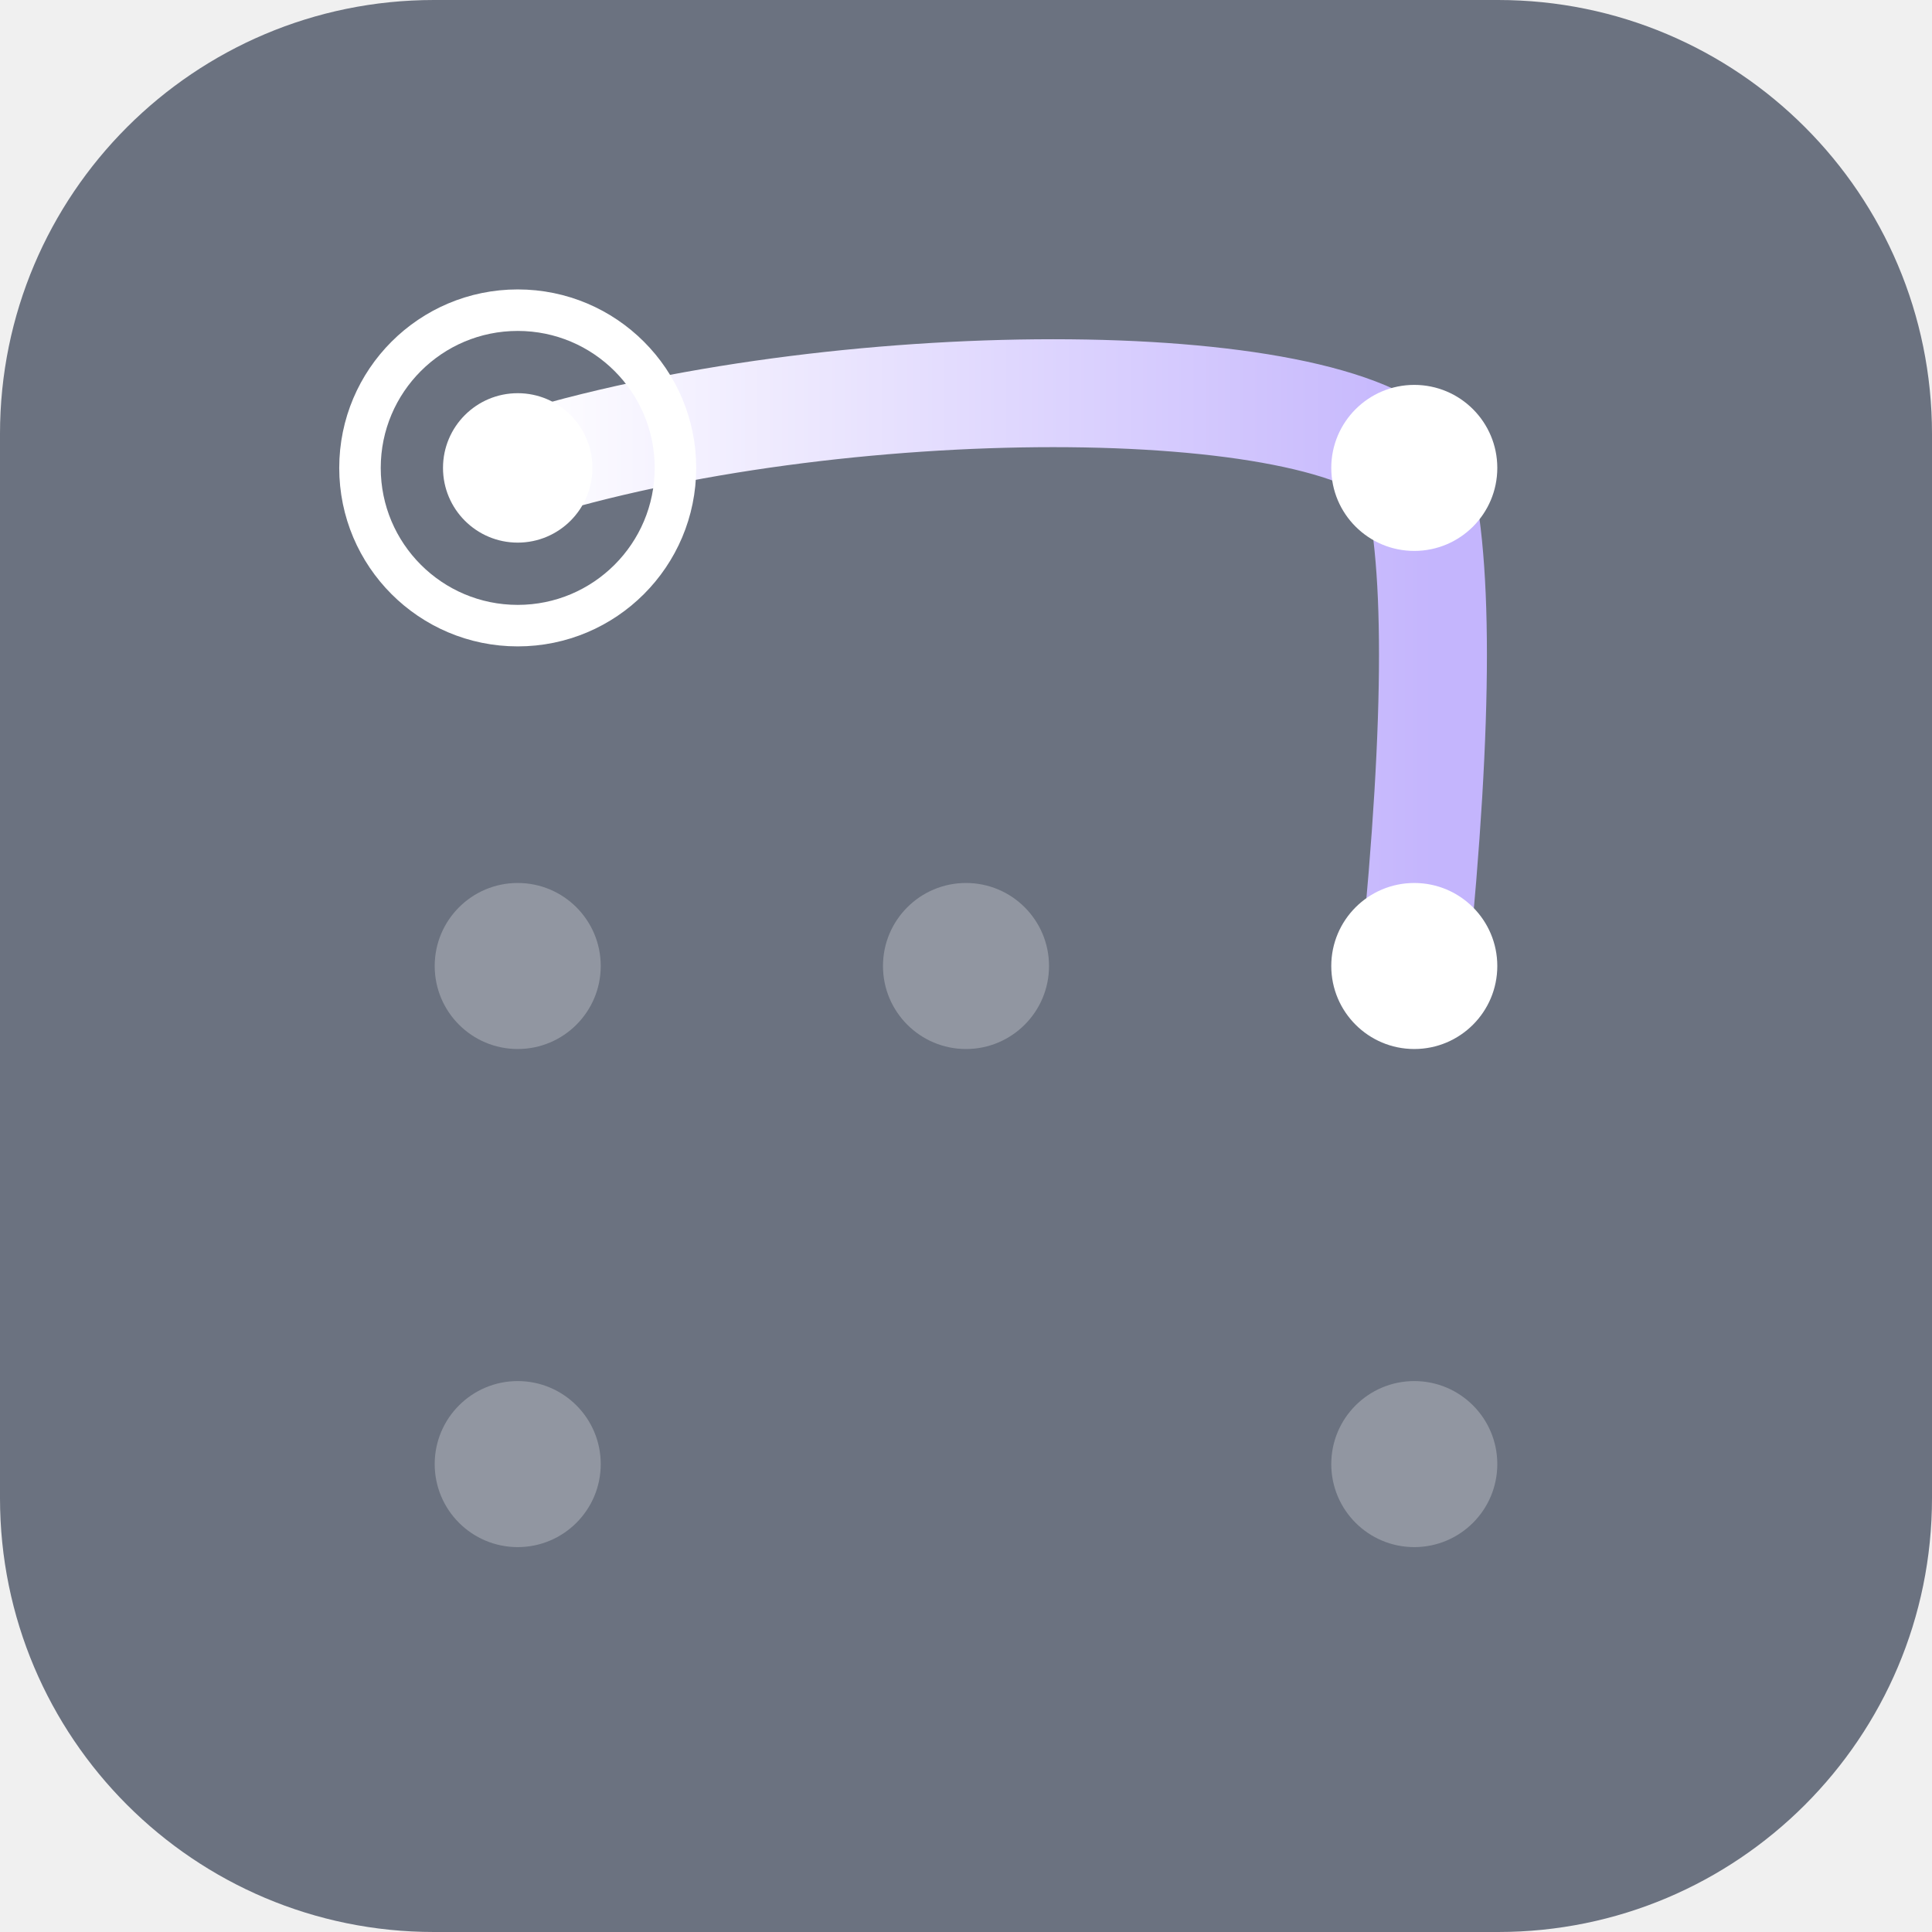
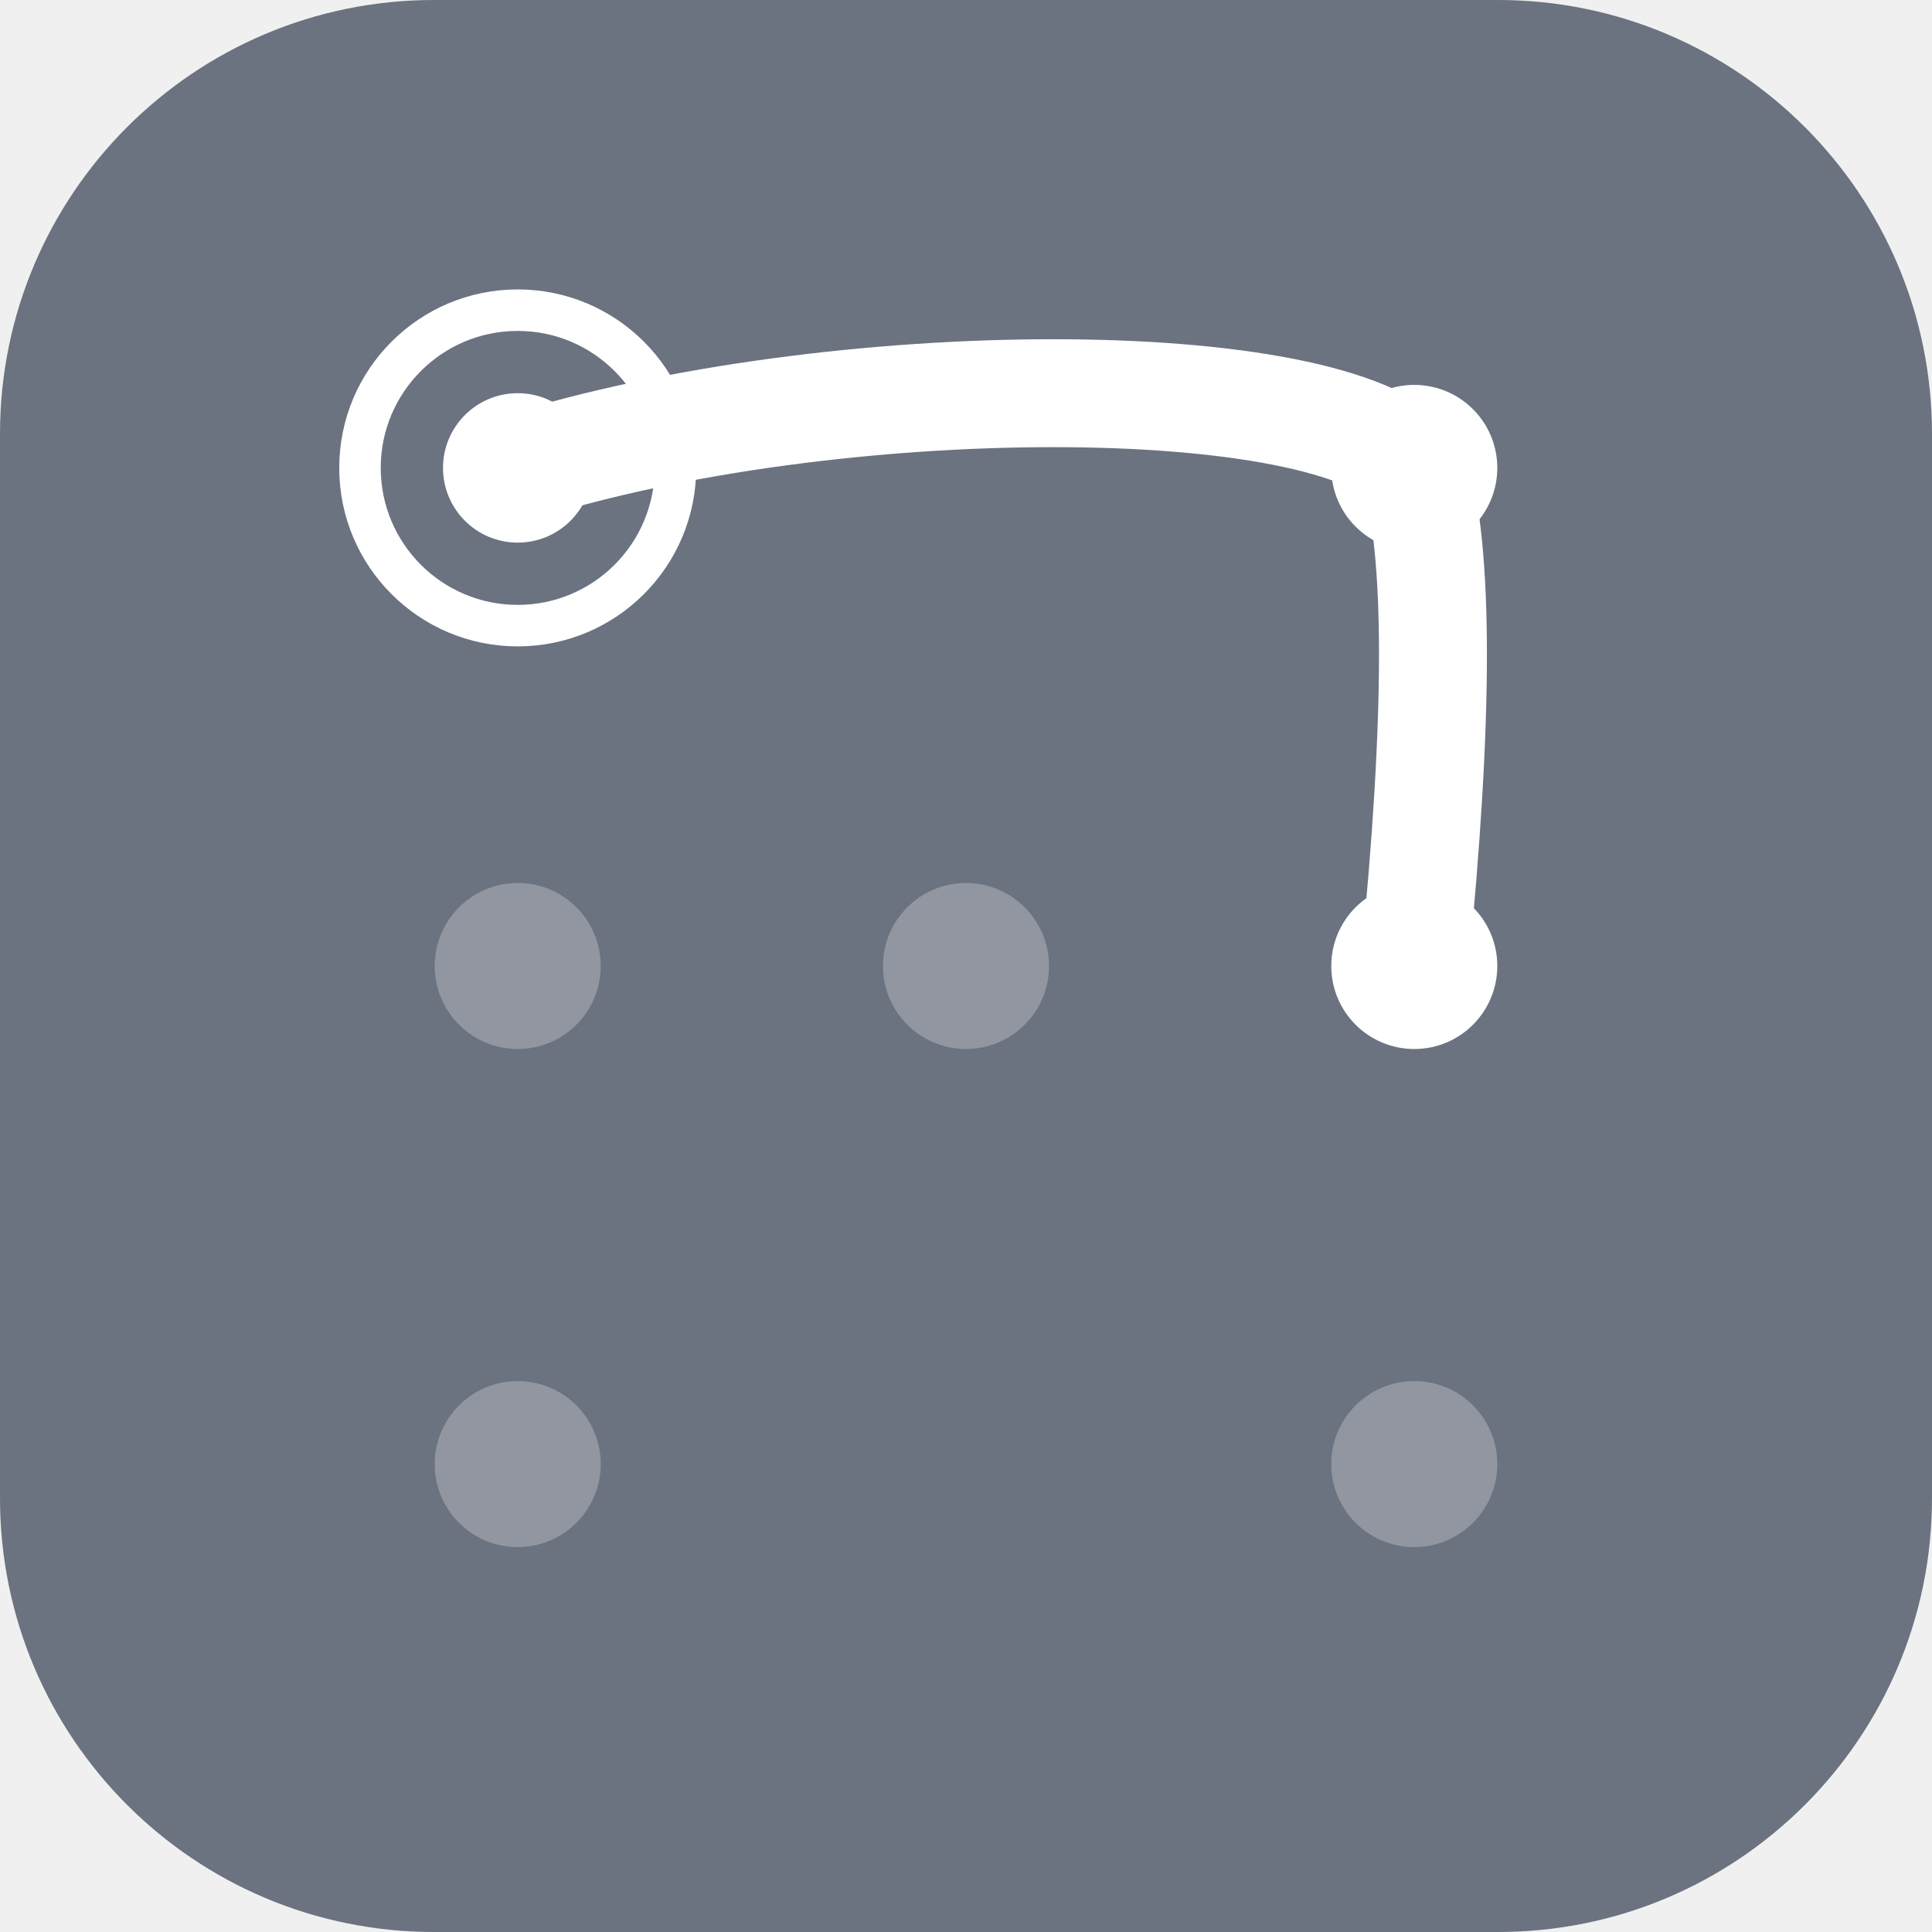
<svg xmlns="http://www.w3.org/2000/svg" viewBox="0 0 512 512" width="512" height="512" role="img" aria-label="Calendar Game">
-   <defs>
-     <linearGradient id="trace" x1="1" y1="0" x2="0" y2="0">
-       <stop offset="0" stop-color="#c4b5fd" />
-       <stop offset="1" stop-color="#ffffff" />
-     </linearGradient>
-   </defs>
  <rect width="512" height="512" rx="115" ry="115" fill="#6b7280" />
  <g transform="translate(256 256) scale(2.2) translate(-256 -256)">
    <g fill="#ffffff" fill-opacity=".26">
      <circle cx="256" cy="256" r="10" />
      <circle cx="310" cy="316" r="10" />
      <circle cx="202" cy="316" r="10" />
      <circle cx="202" cy="256" r="10" />
    </g>
-     <path d="M310,256 C313,226 313,206 310,196 C300,184 240,184 202,196" fill="none" stroke="url(#trace)" stroke-width="13" stroke-linecap="round" stroke-linejoin="round" />
+     <path d="M310,256 C313,226 313,206 310,196 C300,184 240,184 202,196" fill="none" stroke="#ffffff" stroke-width="13" stroke-linecap="round" stroke-linejoin="round" />
    <g fill="#ffffff">
      <circle cx="310" cy="256" r="10" />
      <circle cx="310" cy="196" r="10" />
    </g>
    <circle cx="202" cy="196" r="9" fill="#ffffff" />
    <circle cx="202" cy="196" r="19" fill="none" stroke="#ffffff" stroke-width="5" />
  </g>
</svg>
